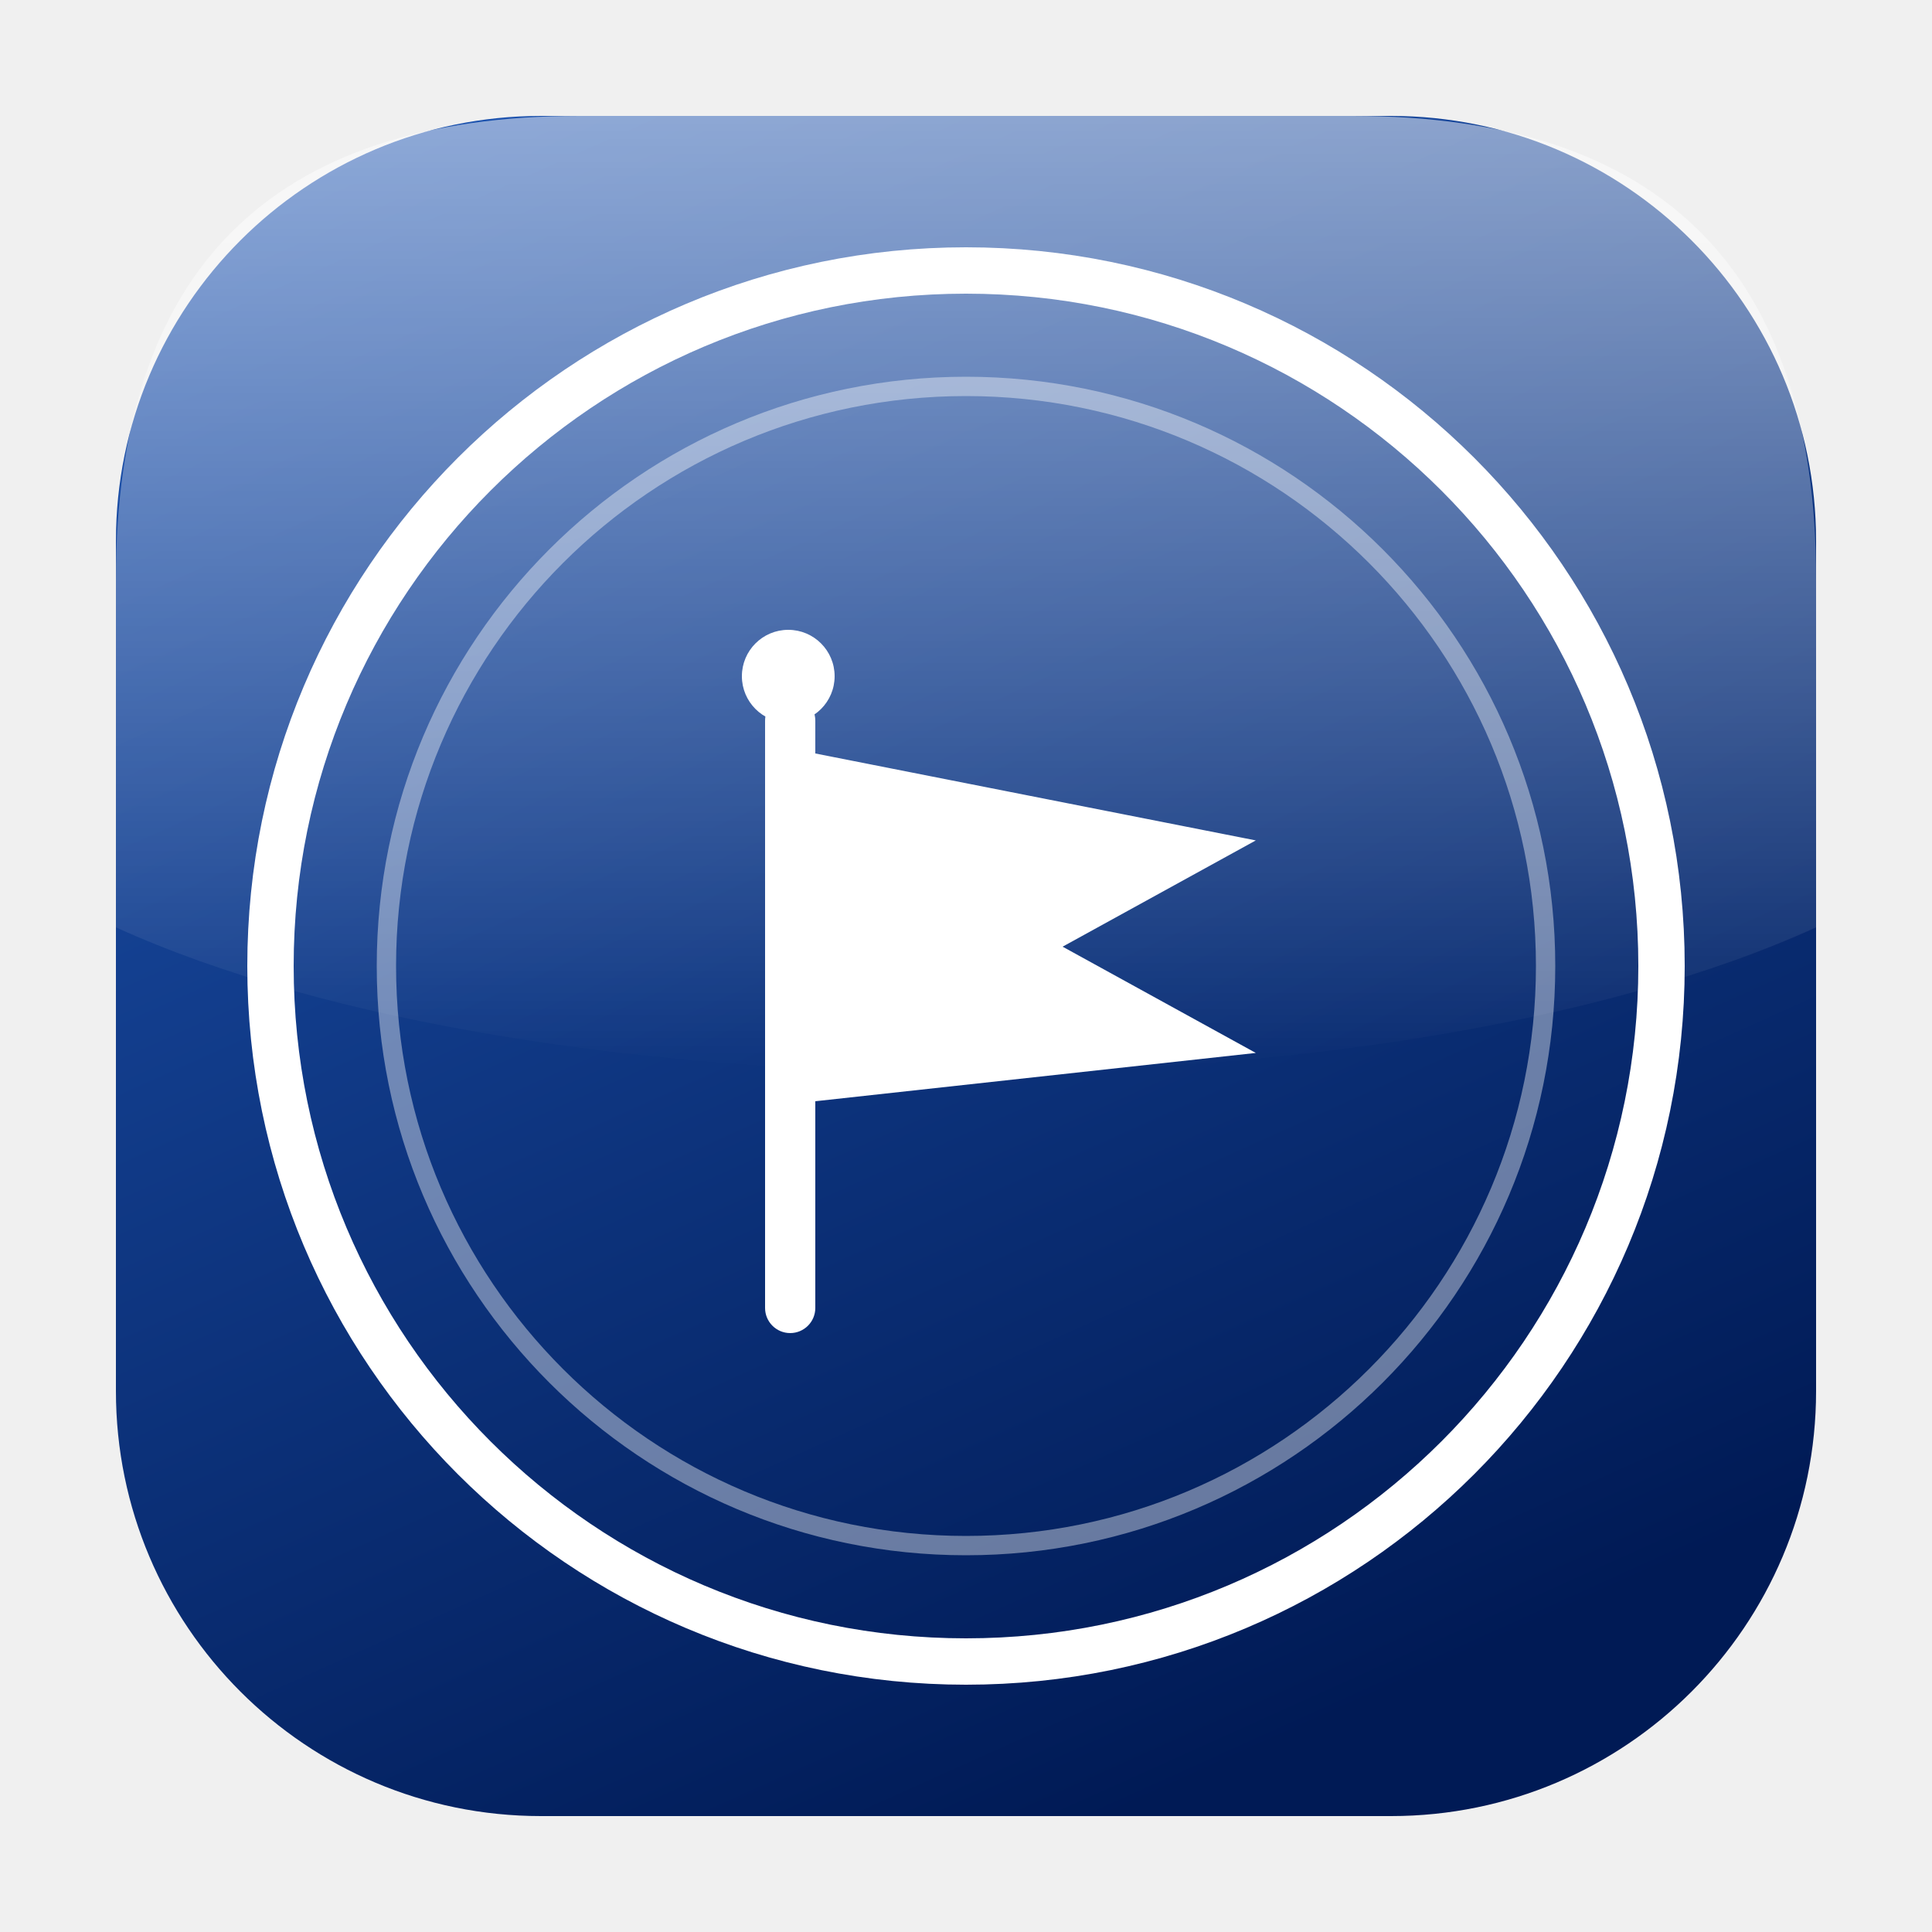
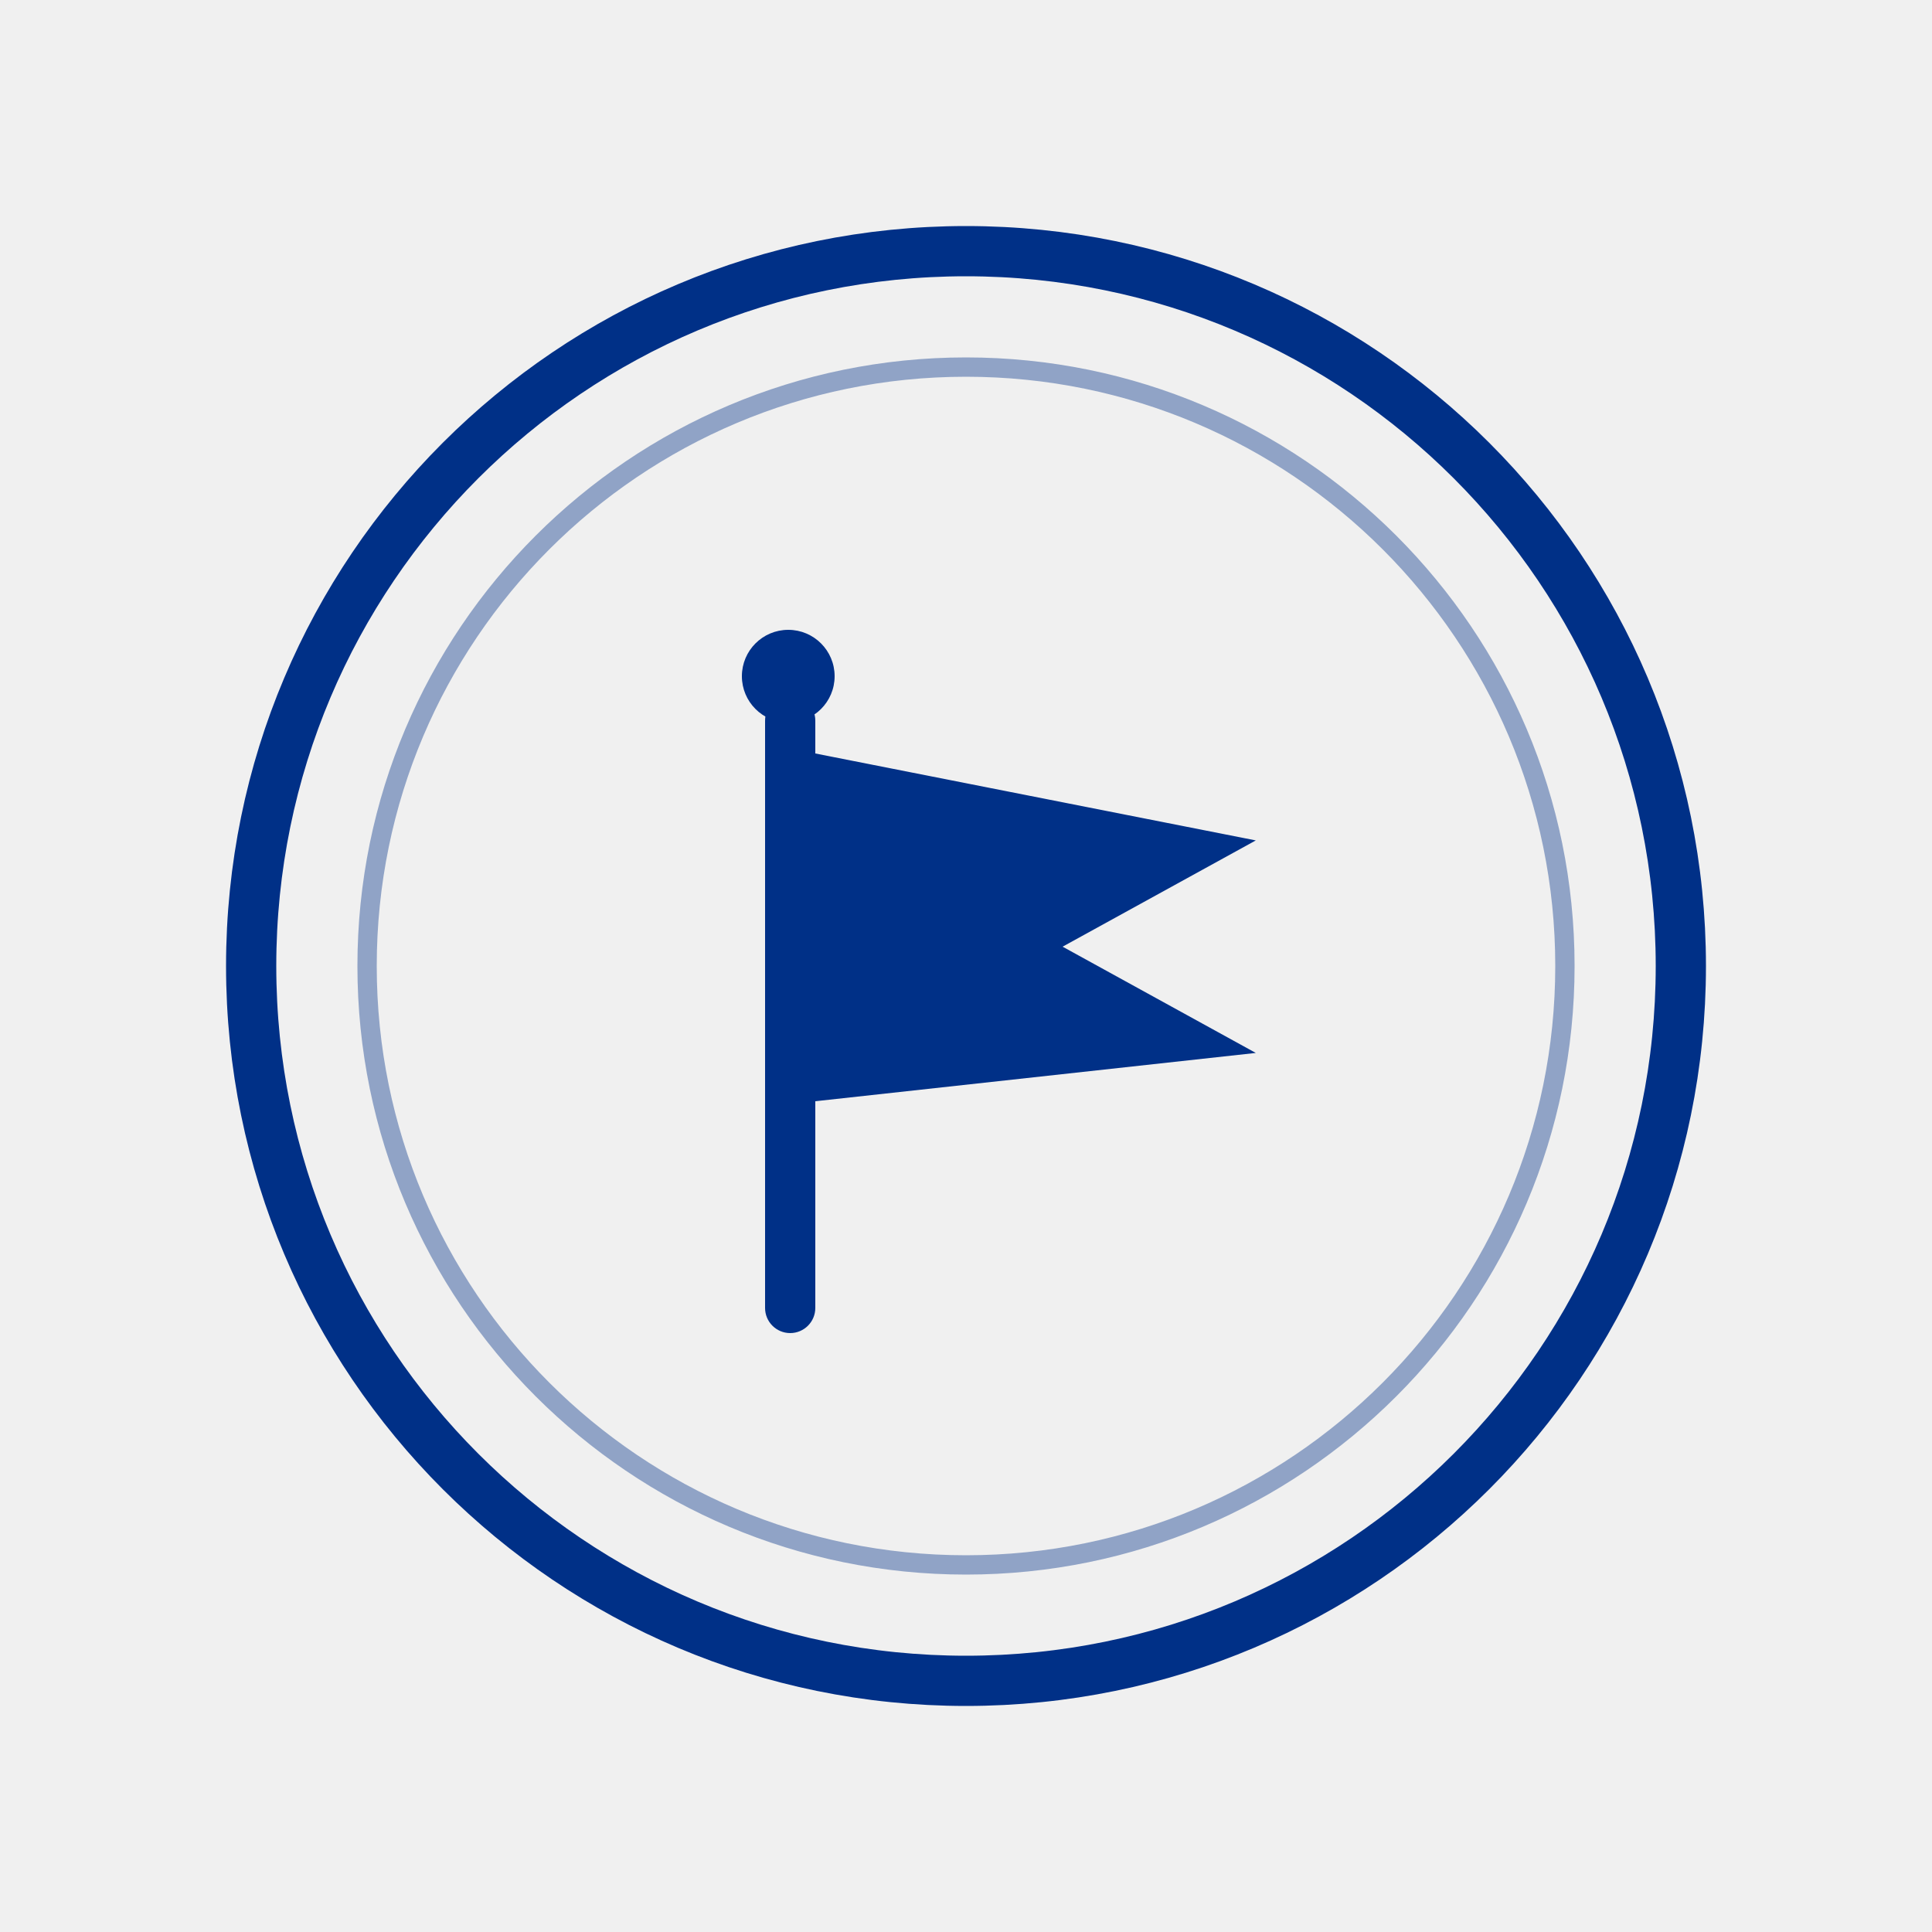
- <svg xmlns="http://www.w3.org/2000/svg" width="512" height="512" viewBox="0 0 100 100" role="img" aria-label="ColorWay Sports">
-   <defs>
-     <linearGradient id="tile" x1="0.15" y1="0" x2="0.6" y2="1">
-       <stop offset="0" stop-color="#1E54B0" />
-       <stop offset="1" stop-color="#001A55" />
-     </linearGradient>
-     <linearGradient id="gloss" x1="0" y1="0" x2="0" y2="1">
-       <stop offset="0" stop-color="#ffffff" stop-opacity="0.5" />
-       <stop offset="1" stop-color="#ffffff" stop-opacity="0" />
-     </linearGradient>
-   </defs>
-   <rect x="6" y="6" width="88" height="88" rx="22" fill="url(#tile)" />
-   <circle cx="50" cy="50" r="36" fill="none" stroke="#ffffff" stroke-width="2.4" />
-   <circle cx="50" cy="50" r="30" fill="none" stroke="#ffffff" stroke-width="1" opacity=".4" />
+ <svg xmlns="http://www.w3.org/2000/svg" viewBox="0 0 100 100" width="512" height="512" role="img" aria-label="ColorWay Sports">
+   <circle cx="50" cy="50" r="37" fill="none" stroke="#003087" stroke-width="2.6" />
+   <circle cx="50" cy="50" r="31" fill="none" stroke="#003087" stroke-width="1" opacity=".4" />
  <g transform="translate(0,3)">
-     <circle cx="40.8" cy="32" r="2.4" fill="#ffffff" />
-     <rect x="39.6" y="33" width="2.6" height="33" rx="1.3" fill="#ffffff" />
-     <path d="M42.2,36 L65,40.5 L55,46 L65,51.5 L42.2,54 Z" fill="#ffffff" />
+     <circle cx="40.8" cy="32" r="2.4" fill="#003087" />
+     <rect x="39.6" y="33" width="2.6" height="33" rx="1.3" fill="#003087" />
+     <path d="M42.2,36 L65,40.5 L55,46 L65,51.5 L42.2,54 Z" fill="#003087" />
  </g>
-   <path d="M6,30 Q6,6 30,6 L70,6 Q94,6 94,30 L94,48 C72,58 28,58 6,48 Z" fill="url(#gloss)" />
</svg>
